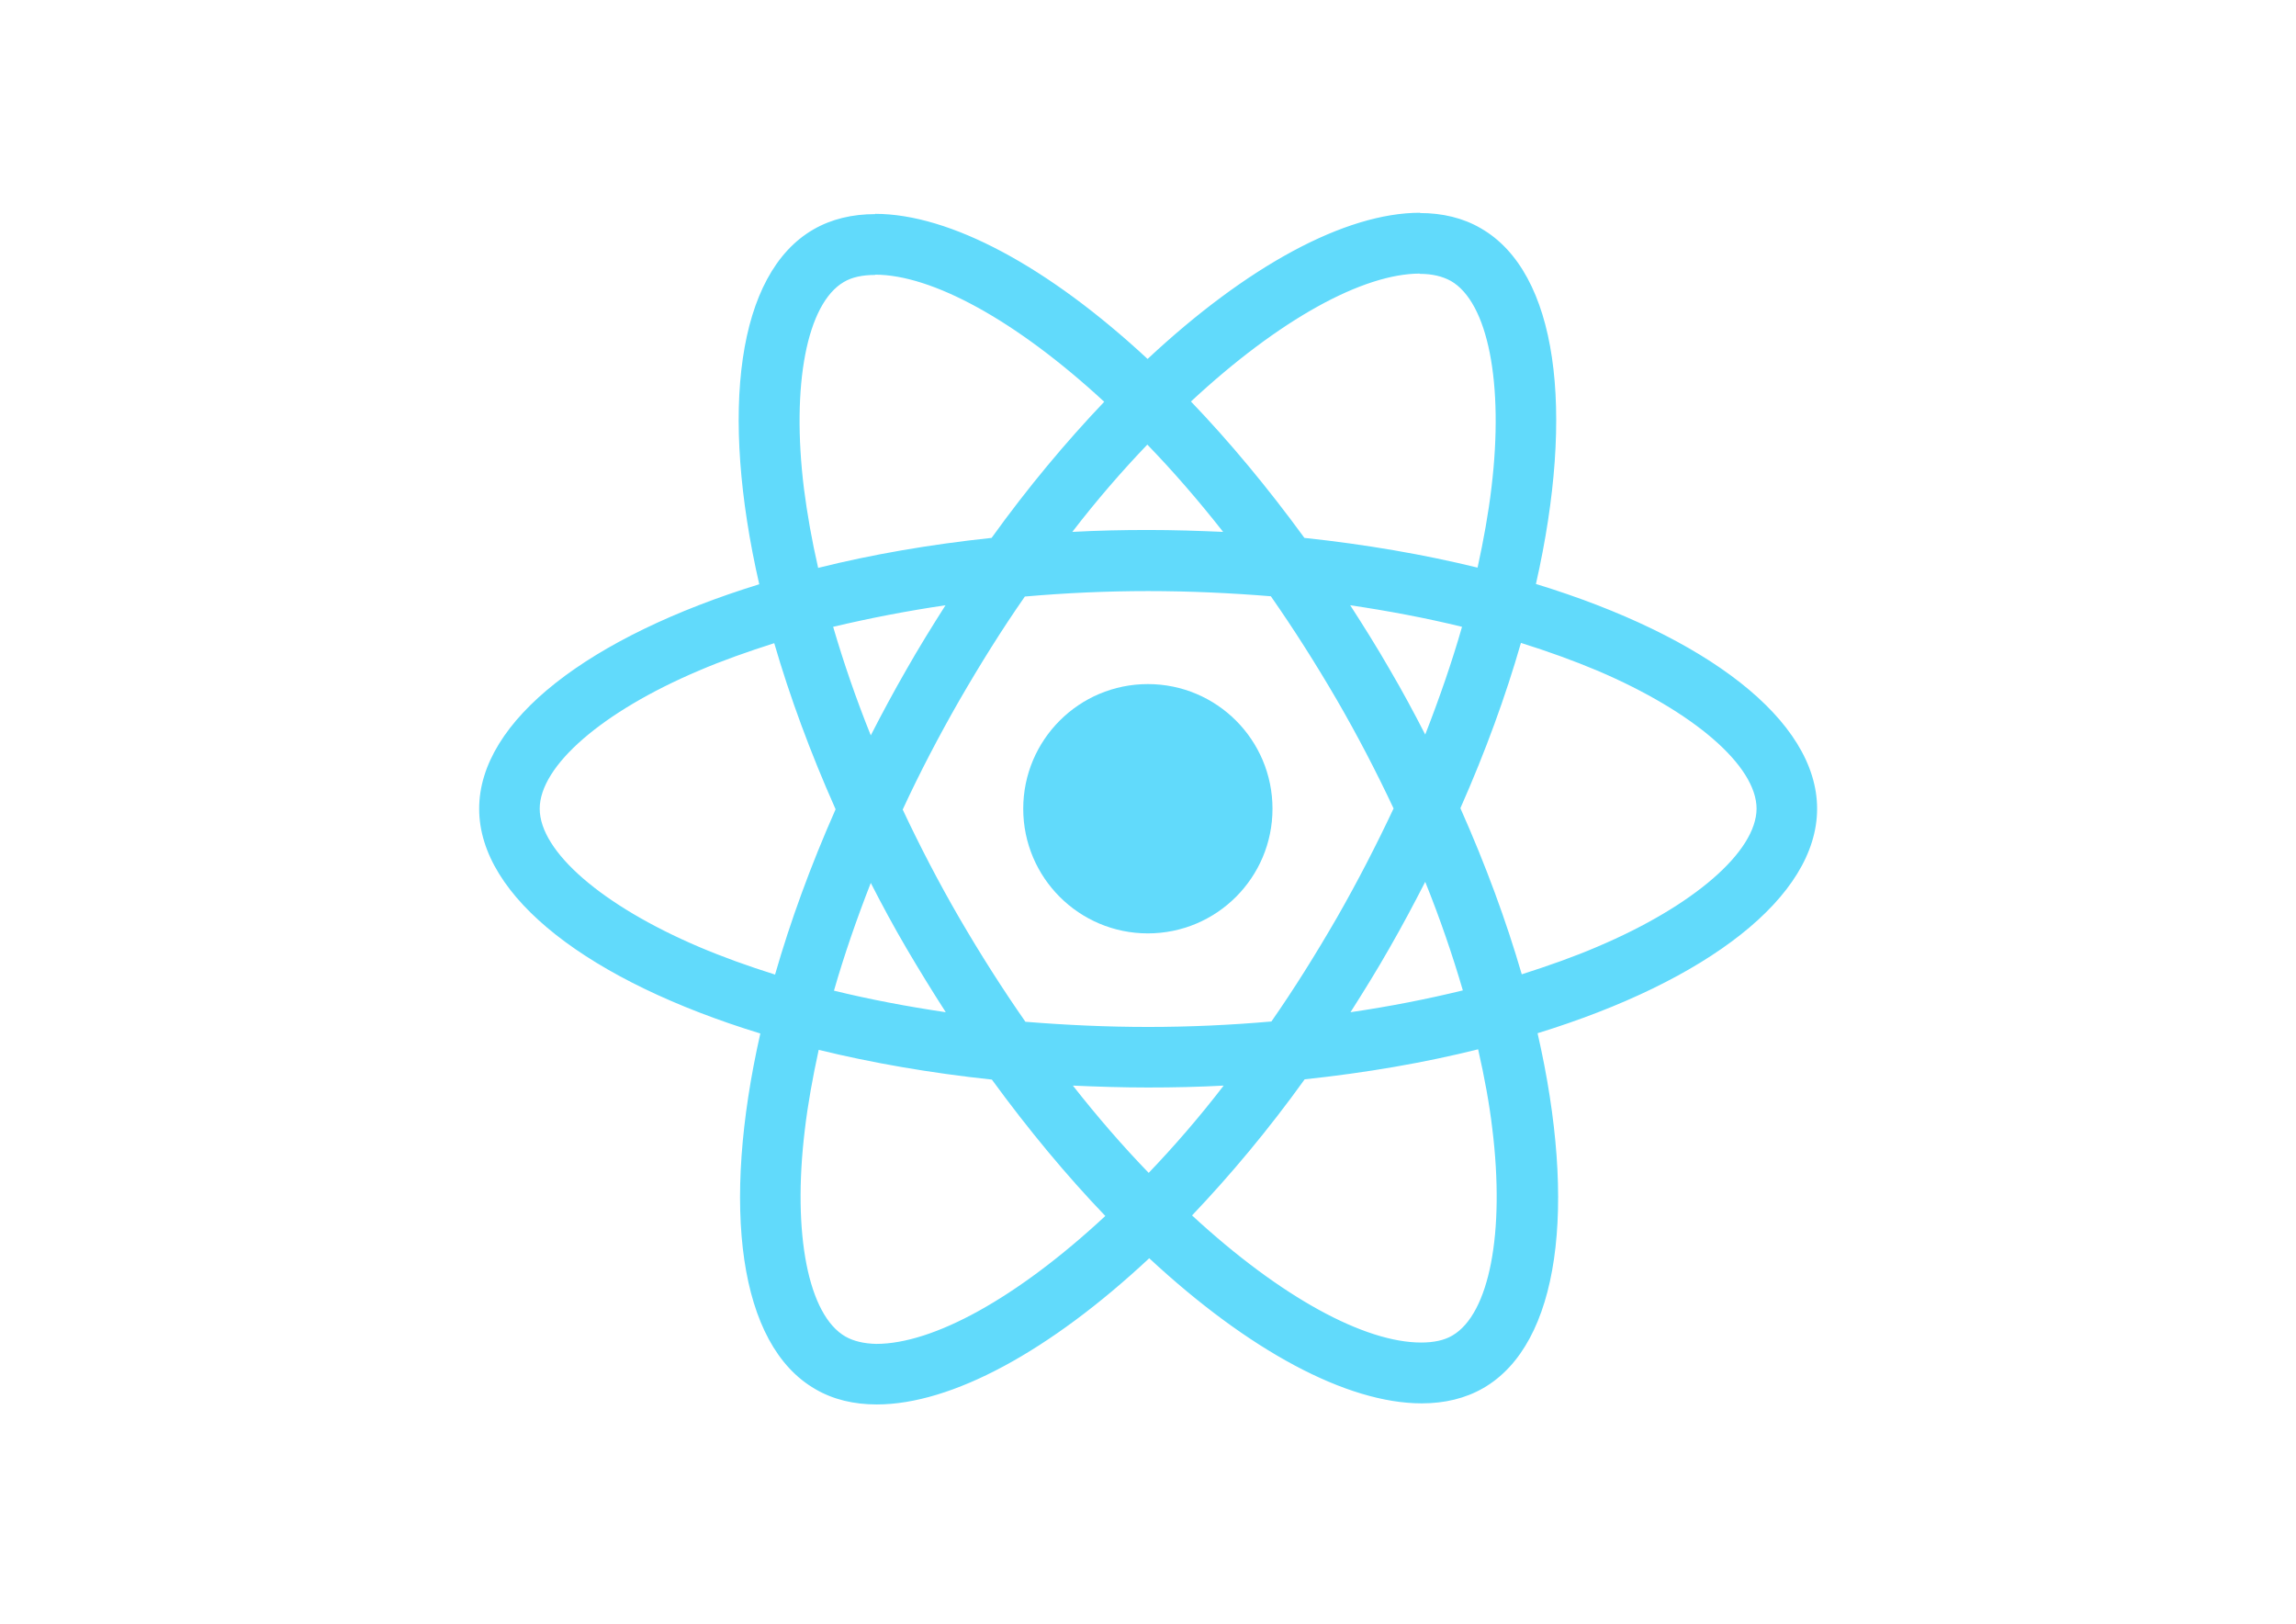
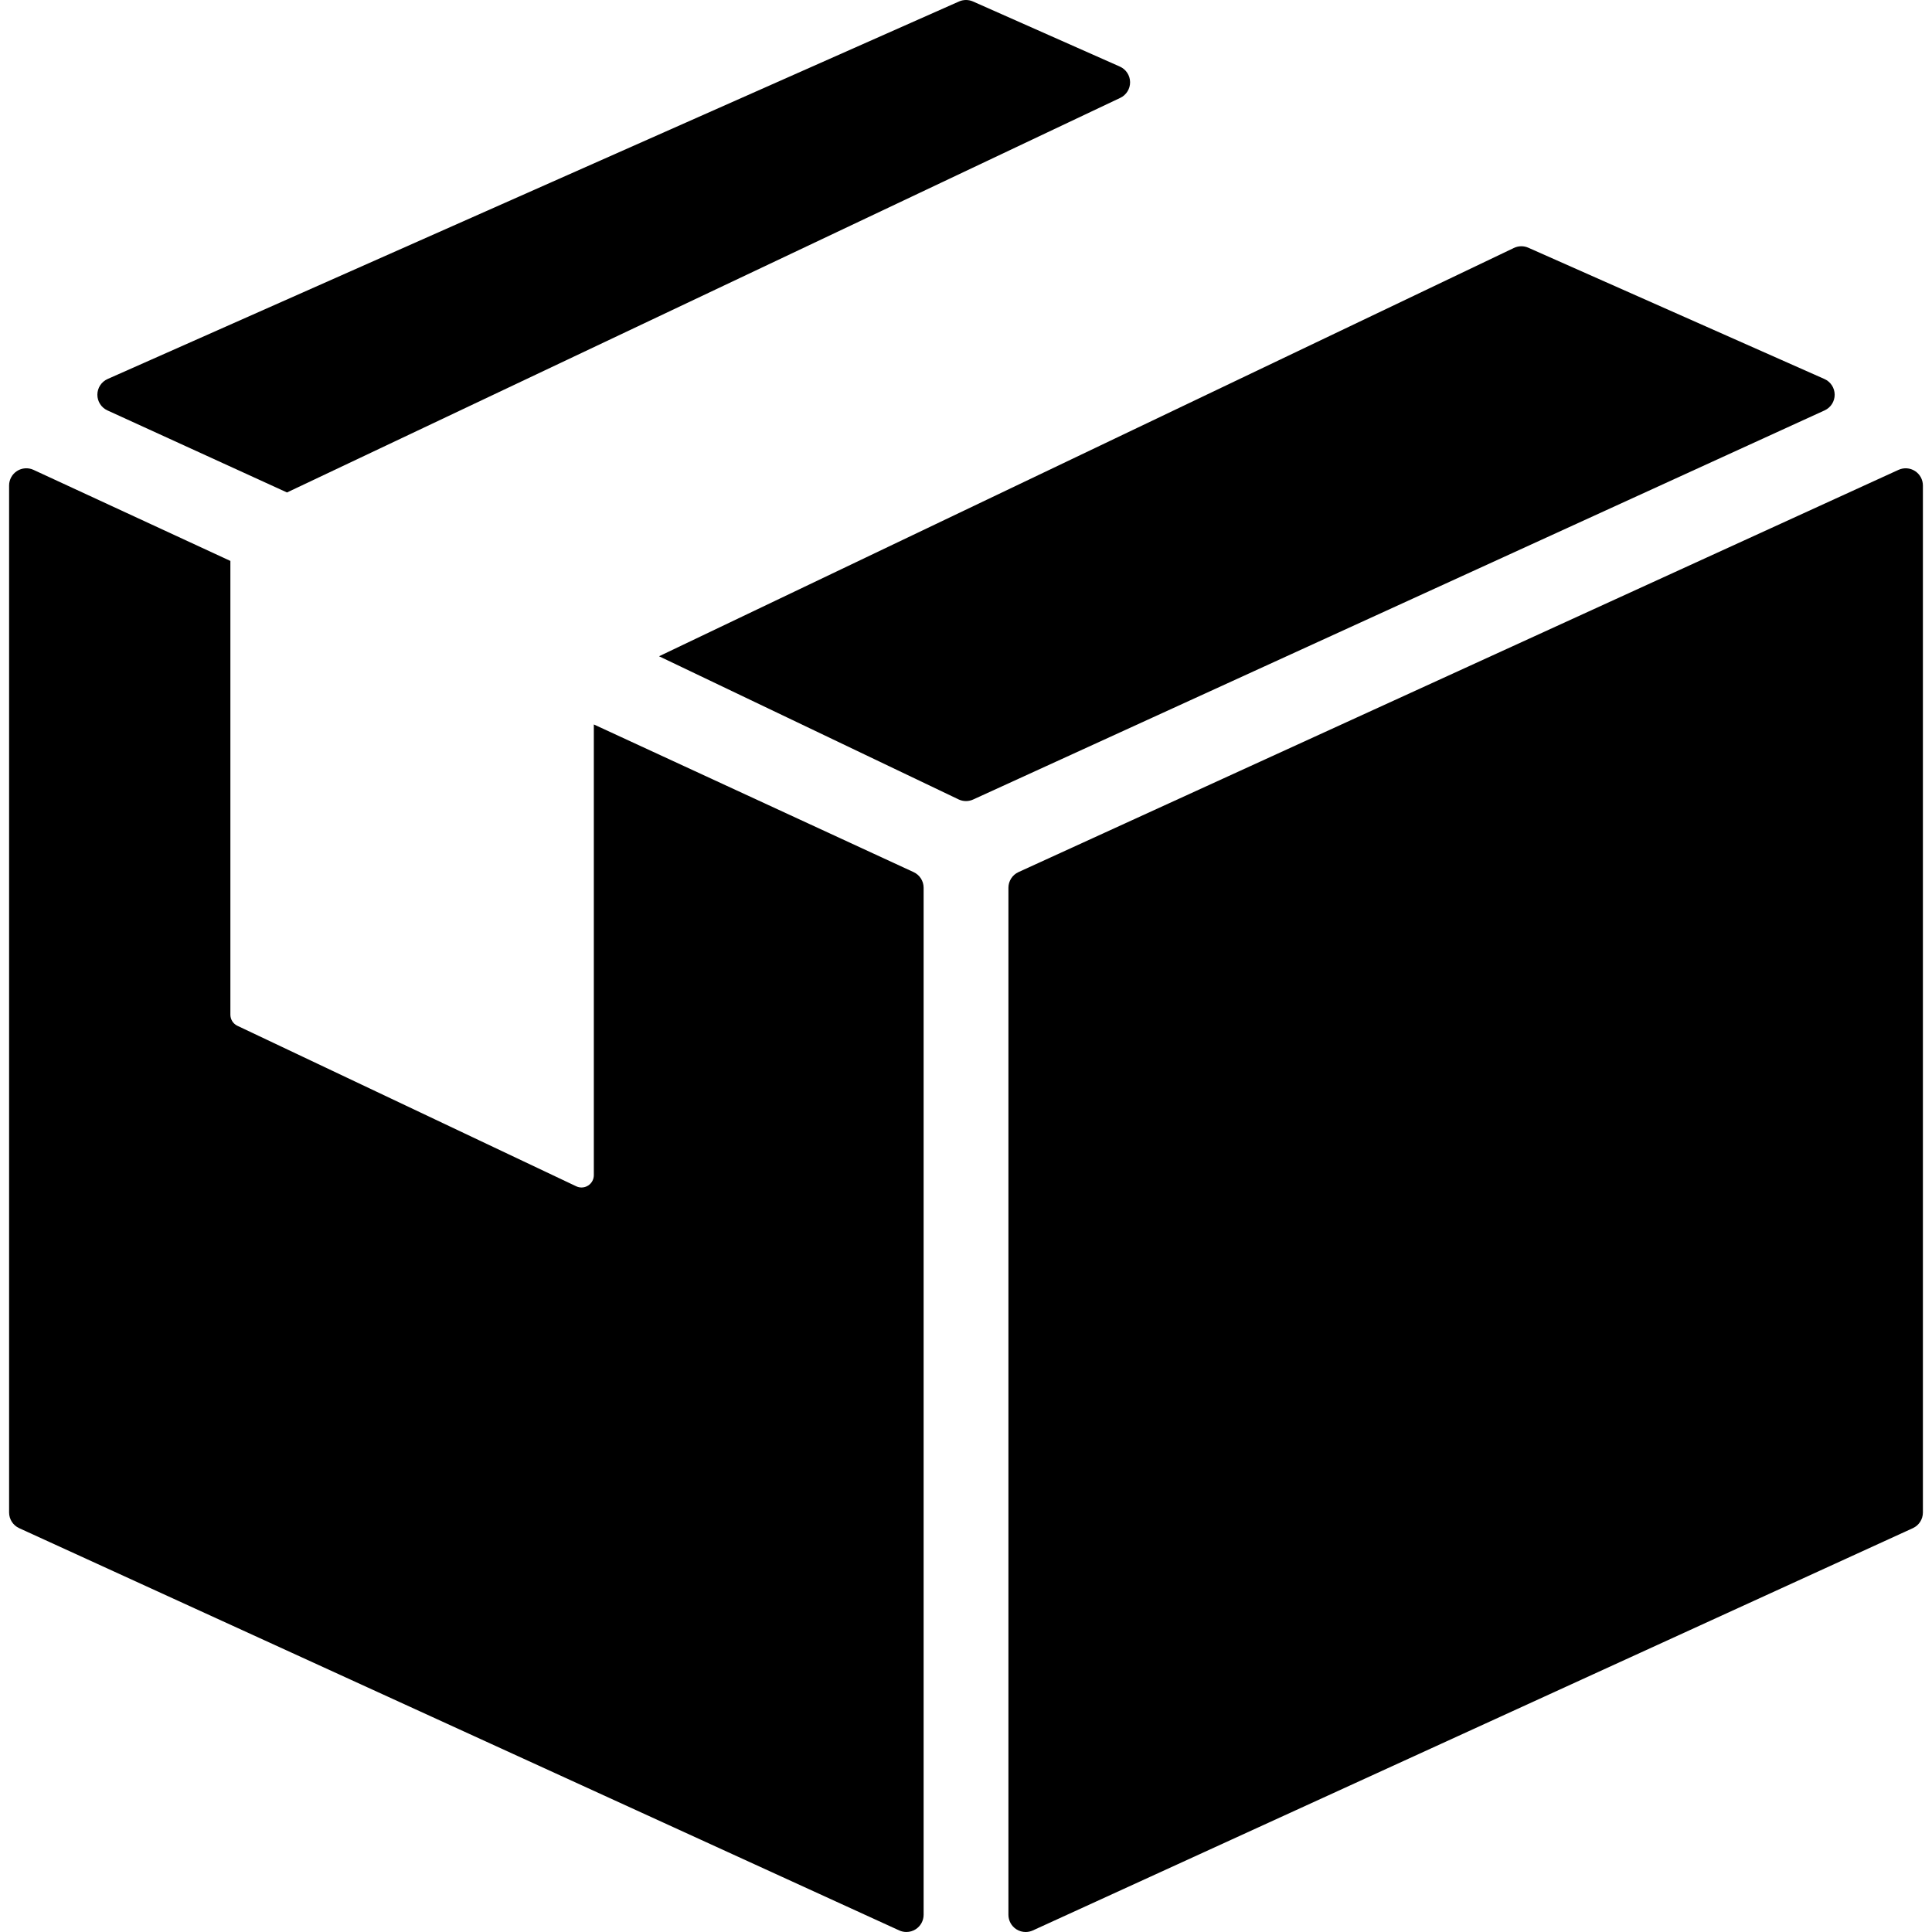
- <svg xmlns="http://www.w3.org/2000/svg" viewBox="0 0 841.9 595.3">
-   <g fill="#61DAFB">
-     <path d="M666.3 296.5c0-32.5-40.7-63.3-103.1-82.4 14.4-63.6 8-114.2-20.2-130.4-6.5-3.8-14.1-5.6-22.4-5.6v22.3c4.6 0 8.3.9 11.4 2.6 13.6 7.8 19.5 37.5 14.9 75.7-1.1 9.4-2.9 19.3-5.1 29.4-19.6-4.8-41-8.5-63.5-10.9-13.5-18.5-27.5-35.3-41.6-50 32.6-30.3 63.2-46.9 84-46.9V78c-27.5 0-63.5 19.6-99.9 53.6-36.4-33.8-72.4-53.2-99.9-53.2v22.3c20.7 0 51.4 16.5 84 46.6-14 14.7-28 31.4-41.3 49.9-22.6 2.4-44 6.1-63.6 11-2.3-10-4-19.7-5.2-29-4.7-38.2 1.1-67.9 14.6-75.8 3-1.8 6.9-2.6 11.5-2.6V78.5c-8.4 0-16 1.8-22.6 5.6-28.1 16.2-34.4 66.7-19.9 130.1-62.2 19.2-102.7 49.9-102.7 82.3 0 32.5 40.7 63.3 103.1 82.4-14.4 63.6-8 114.2 20.2 130.4 6.5 3.8 14.1 5.6 22.5 5.6 27.5 0 63.5-19.6 99.9-53.6 36.4 33.8 72.4 53.2 99.9 53.2 8.4 0 16-1.8 22.6-5.6 28.1-16.2 34.4-66.7 19.9-130.1 62-19.1 102.5-49.9 102.5-82.3zm-130.2-66.7c-3.7 12.9-8.3 26.2-13.5 39.5-4.1-8-8.4-16-13.1-24-4.6-8-9.5-15.8-14.4-23.4 14.2 2.1 27.9 4.7 41 7.9zm-45.8 106.5c-7.8 13.5-15.8 26.3-24.1 38.2-14.9 1.3-30 2-45.2 2-15.1 0-30.2-.7-45-1.9-8.3-11.9-16.4-24.6-24.2-38-7.6-13.1-14.5-26.4-20.8-39.8 6.2-13.4 13.2-26.8 20.7-39.9 7.8-13.5 15.8-26.3 24.1-38.2 14.9-1.3 30-2 45.2-2 15.1 0 30.2.7 45 1.9 8.3 11.9 16.4 24.6 24.2 38 7.6 13.1 14.5 26.4 20.8 39.8-6.3 13.4-13.2 26.8-20.7 39.9zm32.3-13c5.4 13.4 10 26.8 13.8 39.8-13.1 3.2-26.9 5.9-41.2 8 4.9-7.7 9.8-15.6 14.4-23.7 4.6-8 8.9-16.1 13-24.1zM421.2 430c-9.3-9.6-18.6-20.3-27.8-32 9 .4 18.2.7 27.5.7 9.4 0 18.7-.2 27.8-.7-9 11.7-18.3 22.4-27.5 32zm-74.4-58.9c-14.2-2.1-27.9-4.7-41-7.9 3.7-12.9 8.3-26.2 13.5-39.5 4.1 8 8.4 16 13.1 24 4.7 8 9.5 15.8 14.4 23.4zM420.7 163c9.3 9.6 18.6 20.3 27.8 32-9-.4-18.2-.7-27.5-.7-9.4 0-18.7.2-27.8.7 9-11.7 18.3-22.4 27.5-32zm-74 58.9c-4.9 7.7-9.8 15.6-14.4 23.7-4.6 8-8.9 16-13 24-5.4-13.4-10-26.8-13.8-39.8 13.1-3.1 26.9-5.8 41.2-7.9zm-90.5 125.2c-35.4-15.1-58.3-34.9-58.3-50.6 0-15.7 22.9-35.6 58.3-50.6 8.6-3.7 18-7 27.7-10.1 5.7 19.6 13.2 40 22.5 60.9-9.2 20.8-16.6 41.1-22.2 60.6-9.9-3.1-19.3-6.5-28-10.2zM310 490c-13.6-7.8-19.5-37.5-14.9-75.7 1.1-9.4 2.9-19.3 5.1-29.4 19.6 4.8 41 8.5 63.5 10.9 13.5 18.5 27.5 35.3 41.6 50-32.6 30.3-63.2 46.9-84 46.9-4.5-.1-8.3-1-11.3-2.7zm237.2-76.2c4.7 38.2-1.1 67.9-14.6 75.8-3 1.8-6.9 2.6-11.5 2.6-20.7 0-51.4-16.5-84-46.6 14-14.7 28-31.4 41.3-49.9 22.6-2.4 44-6.1 63.6-11 2.3 10.1 4.1 19.8 5.2 29.1zm38.5-66.7c-8.6 3.7-18 7-27.7 10.1-5.7-19.6-13.2-40-22.5-60.9 9.2-20.8 16.6-41.1 22.2-60.6 9.9 3.1 19.3 6.5 28.1 10.2 35.4 15.1 58.3 34.9 58.3 50.6-.1 15.7-23 35.6-58.4 50.6zM320.8 78.4z" />
-     <circle cx="420.9" cy="296.5" r="45.7" />
-     <path d="M520.5 78.1z" />
+ <svg xmlns="http://www.w3.org/2000/svg" version="1.1" id="Capa_1" x="0px" y="0px" width="392.697px" height="392.697px" viewBox="0 0 392.697 392.697" style="enable-background:new 0 0 392.697 392.697;" xml:space="preserve">
+   <g>
+     <g>
+       <path d="M21.837,83.419l36.496,16.678L227.72,19.886c1.229-0.592,2.002-1.846,1.98-3.209c-0.021-1.365-0.834-2.592-2.082-3.145    L197.766,0.3c-0.903-0.4-1.933-0.4-2.837,0L21.873,77.036c-1.259,0.559-2.073,1.803-2.081,3.18    C19.784,81.593,20.584,82.847,21.837,83.419z" />
+       <path d="M185.689,177.261l-64.988-30.01v91.617c0,0.856-0.44,1.655-1.167,2.114c-0.406,0.257-0.869,0.386-1.333,0.386    c-0.368,0-0.736-0.082-1.079-0.244l-68.874-32.625c-0.869-0.416-1.421-1.293-1.421-2.256v-92.229L6.804,95.5    c-1.083-0.496-2.344-0.406-3.347,0.238c-1.002,0.645-1.608,1.754-1.608,2.944v208.744c0,1.371,0.799,2.615,2.045,3.185    l178.886,81.768c0.464,0.211,0.96,0.315,1.455,0.315c0.661,0,1.318-0.188,1.892-0.555c1.002-0.645,1.608-1.754,1.608-2.945    V180.445C187.735,179.076,186.936,177.831,185.689,177.261z" />
+       <path d="M389.24,95.74c-1.002-0.644-2.264-0.732-3.347-0.238l-178.876,81.76c-1.246,0.57-2.045,1.814-2.045,3.185v208.751    c0,1.191,0.606,2.302,1.608,2.945c0.572,0.367,1.23,0.555,1.892,0.555c0.495,0,0.991-0.104,1.455-0.315l178.876-81.768    c1.246-0.568,2.045-1.813,2.045-3.185V98.685C390.849,97.494,390.242,96.384,389.24,95.74z" />
+       <path d="M372.915,80.216c-0.009-1.377-0.823-2.621-2.082-3.18l-60.182-26.681c-0.938-0.418-2.013-0.399-2.938,0.045    l-173.755,82.992l60.933,29.117c0.462,0.211,0.958,0.316,1.455,0.316s0.993-0.105,1.455-0.316l173.066-79.092    C372.122,82.847,372.923,81.593,372.915,80.216z" />
+     </g>
  </g>
+   <g>
+ </g>
+   <g>
+ </g>
+   <g>
+ </g>
+   <g>
+ </g>
+   <g>
+ </g>
+   <g>
+ </g>
+   <g>
+ </g>
+   <g>
+ </g>
+   <g>
+ </g>
+   <g>
+ </g>
+   <g>
+ </g>
+   <g>
+ </g>
+   <g>
+ </g>
+   <g>
+ </g>
+   <g>
+ </g>
</svg>
